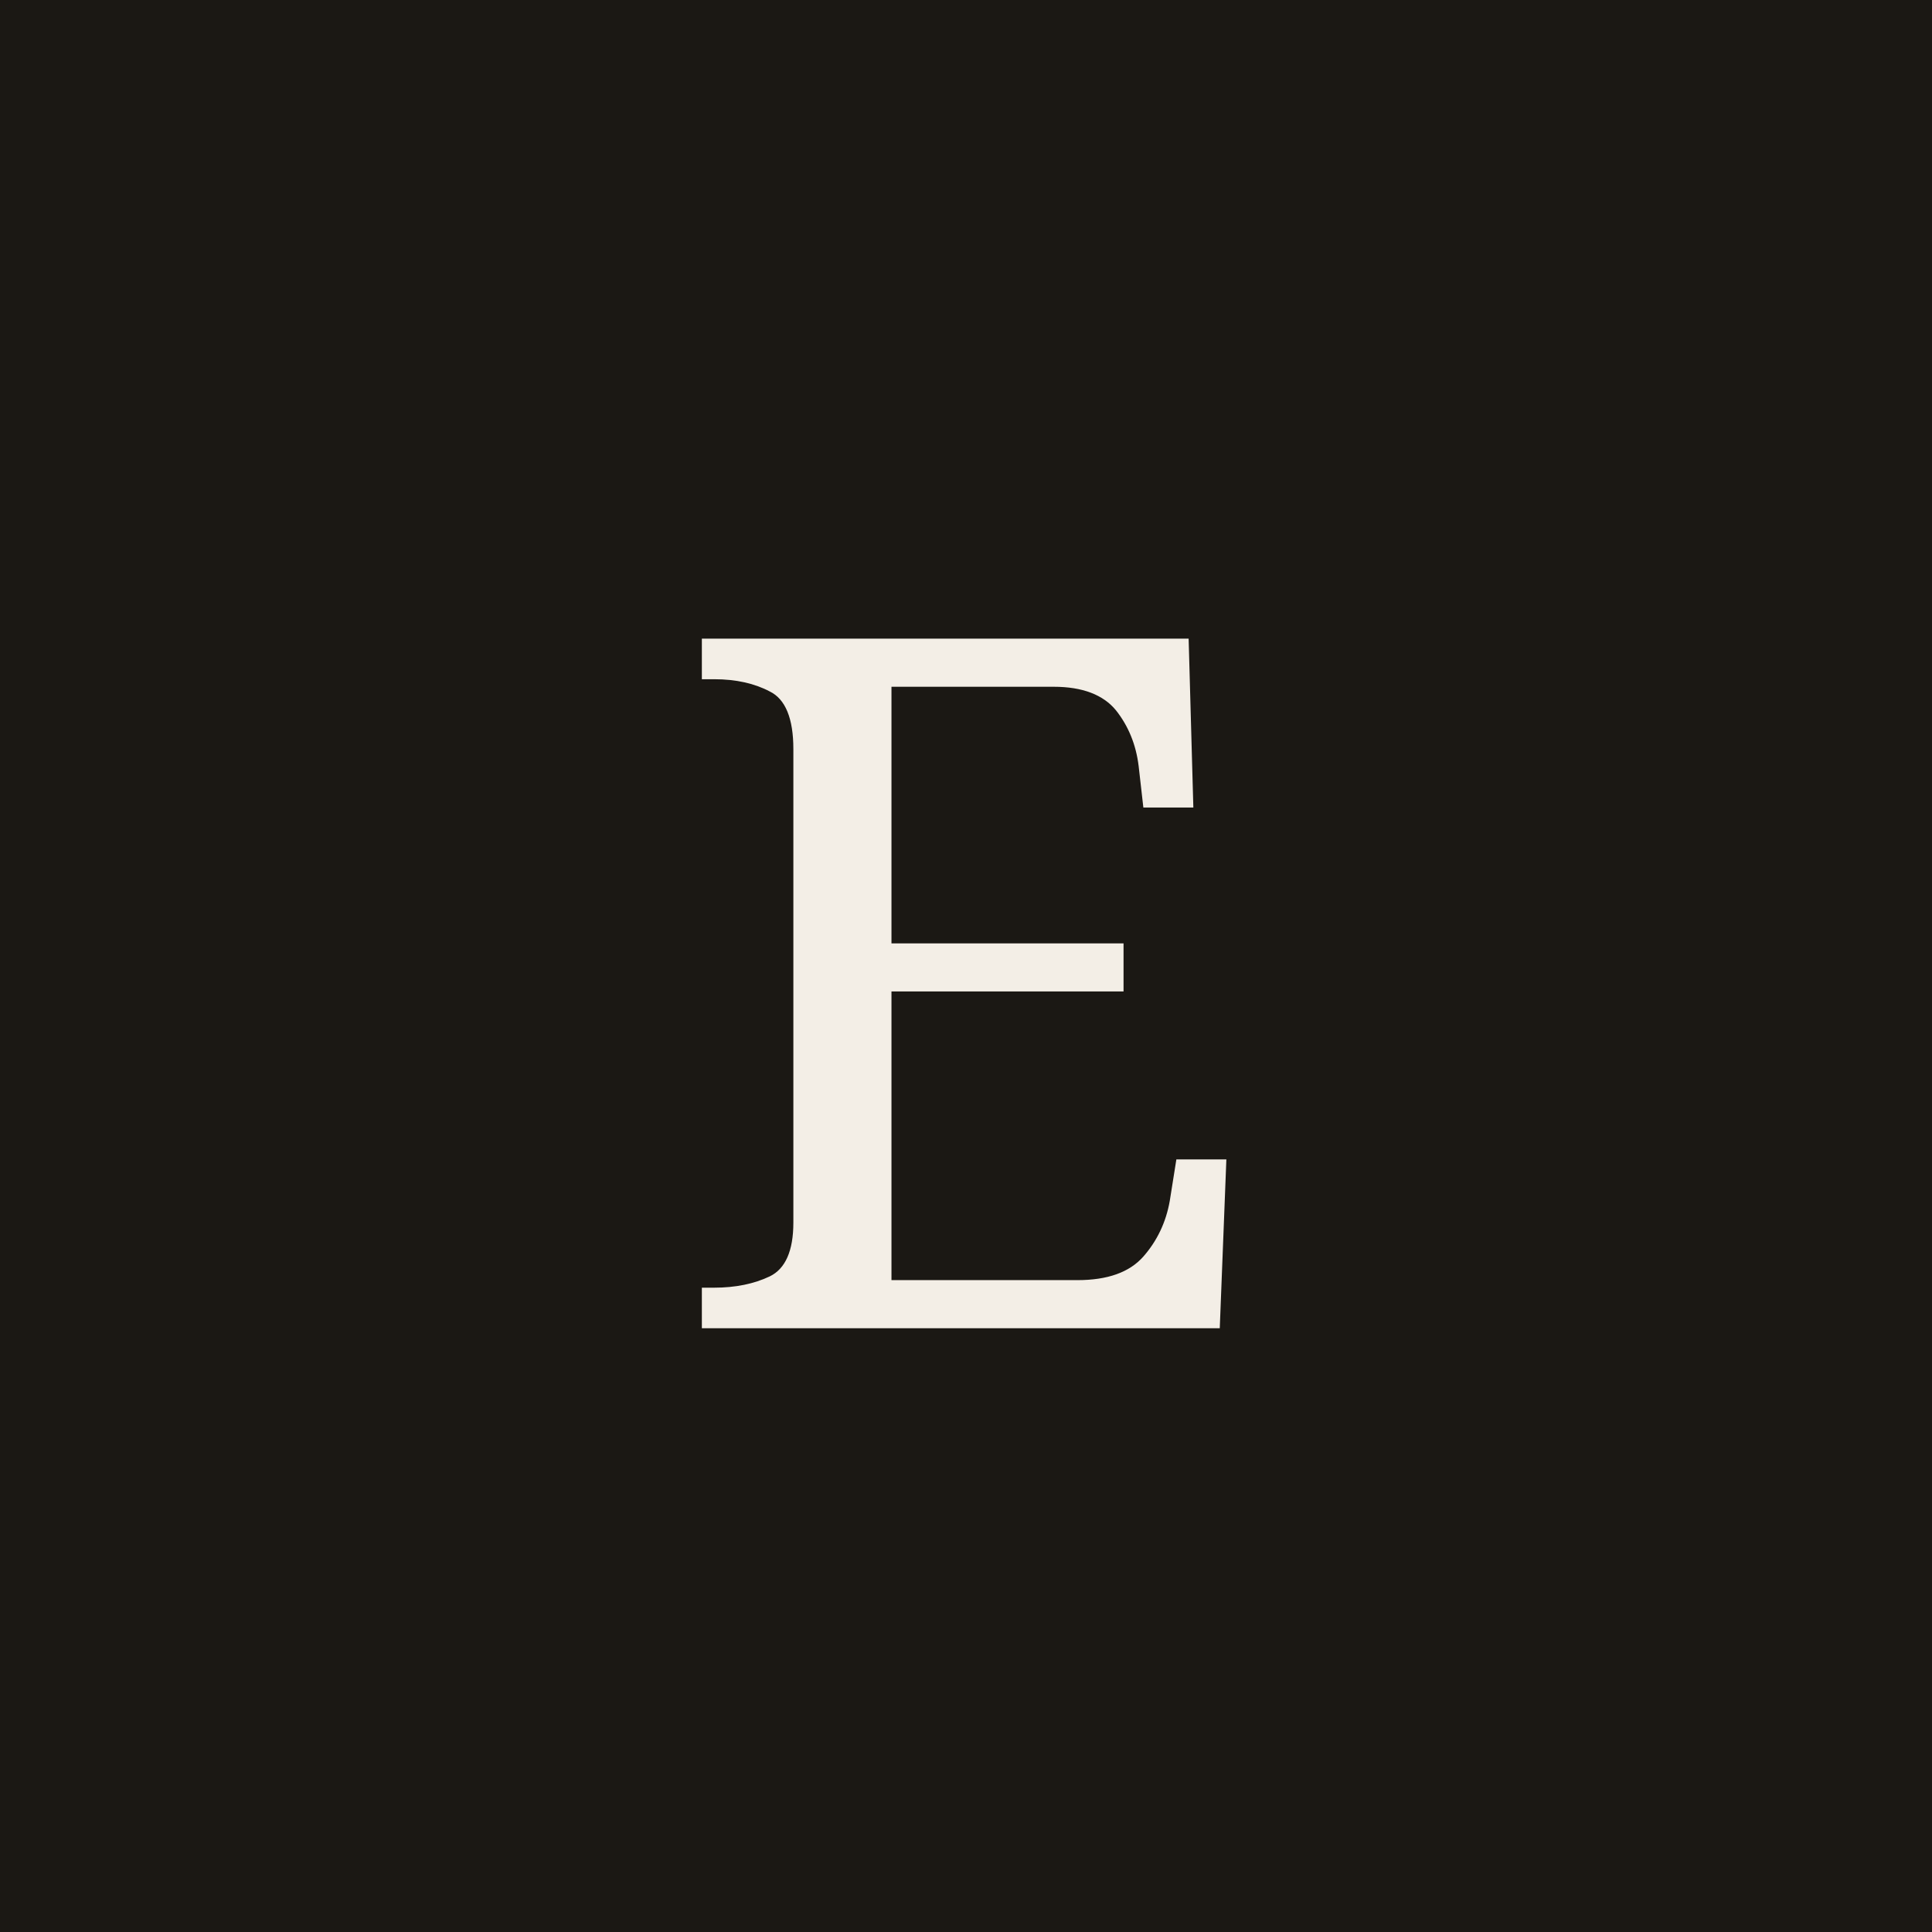
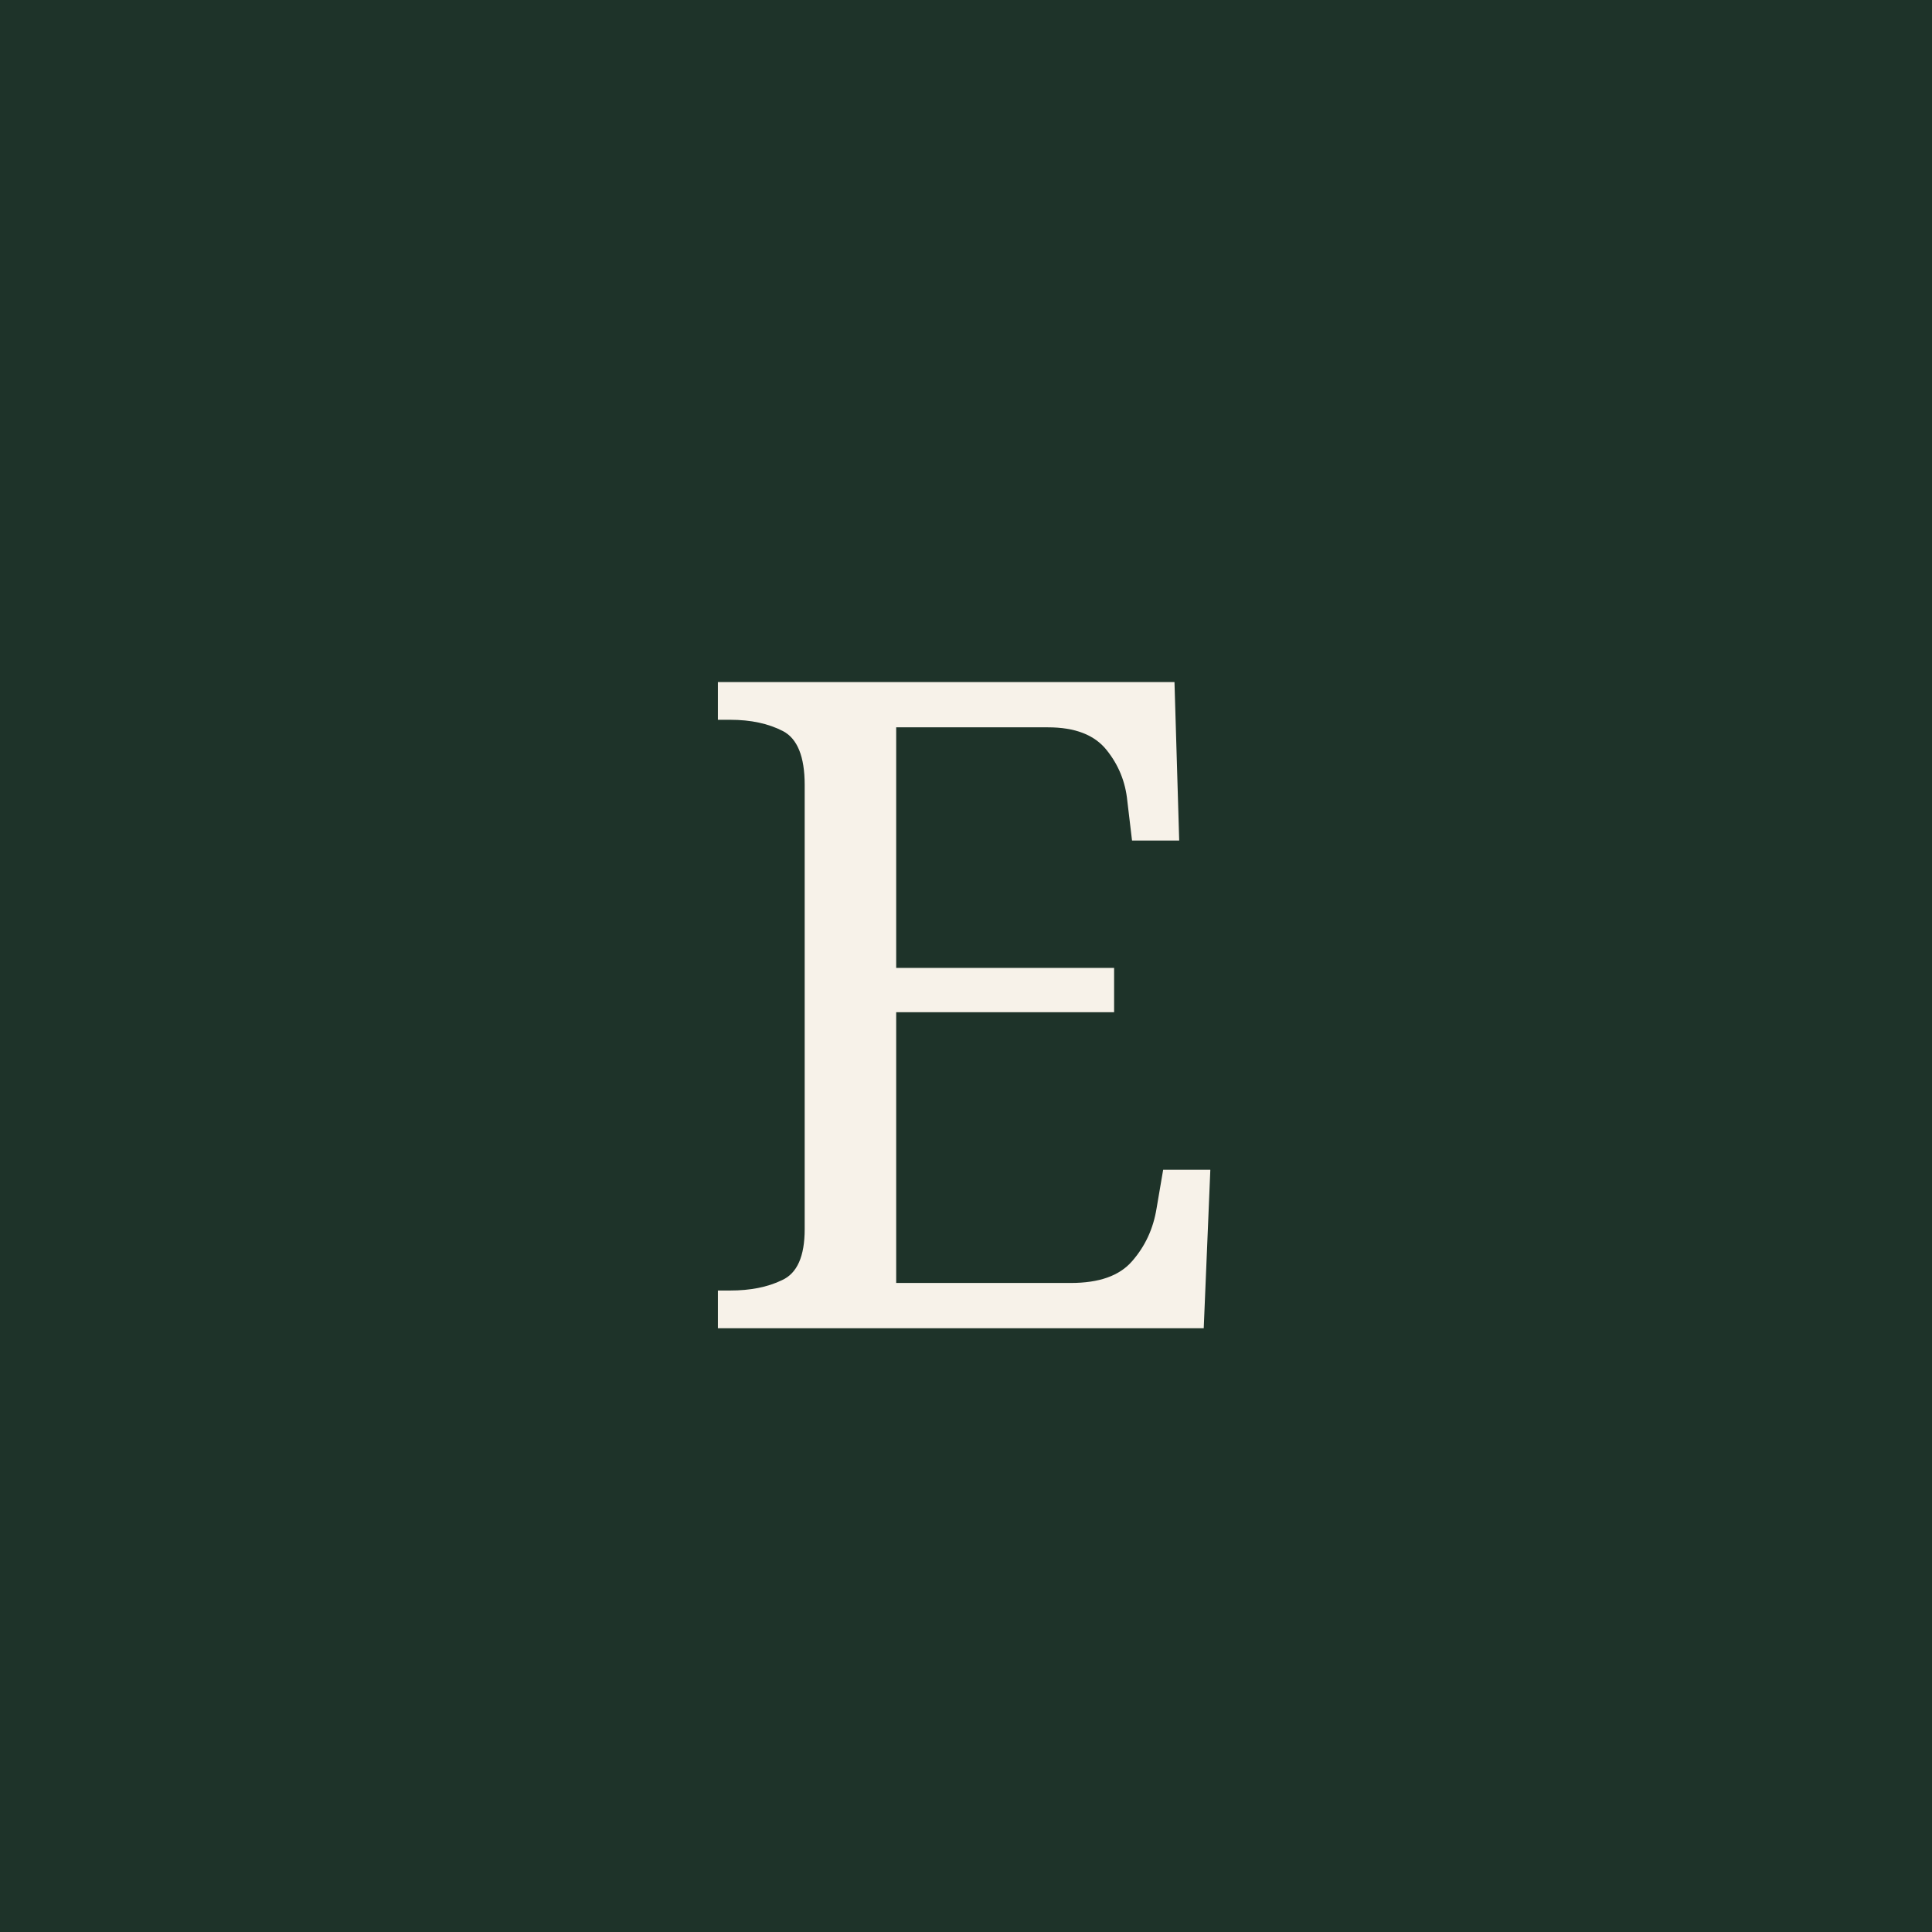
<svg xmlns="http://www.w3.org/2000/svg" viewBox="0 0 32 32">
-   <rect width="32" height="32" fill="#1b1814" />
-   <text x="16" y="22" text-anchor="middle" fill="#f3eee6" font-family="Georgia, serif" font-size="16">E</text>
+   <rect width="32" height="32" fill="#1E3329" />
+   <text x="16" y="22" text-anchor="middle" fill="#F7F2E9" font-family="Georgia, serif" font-size="15">E</text>
</svg>
